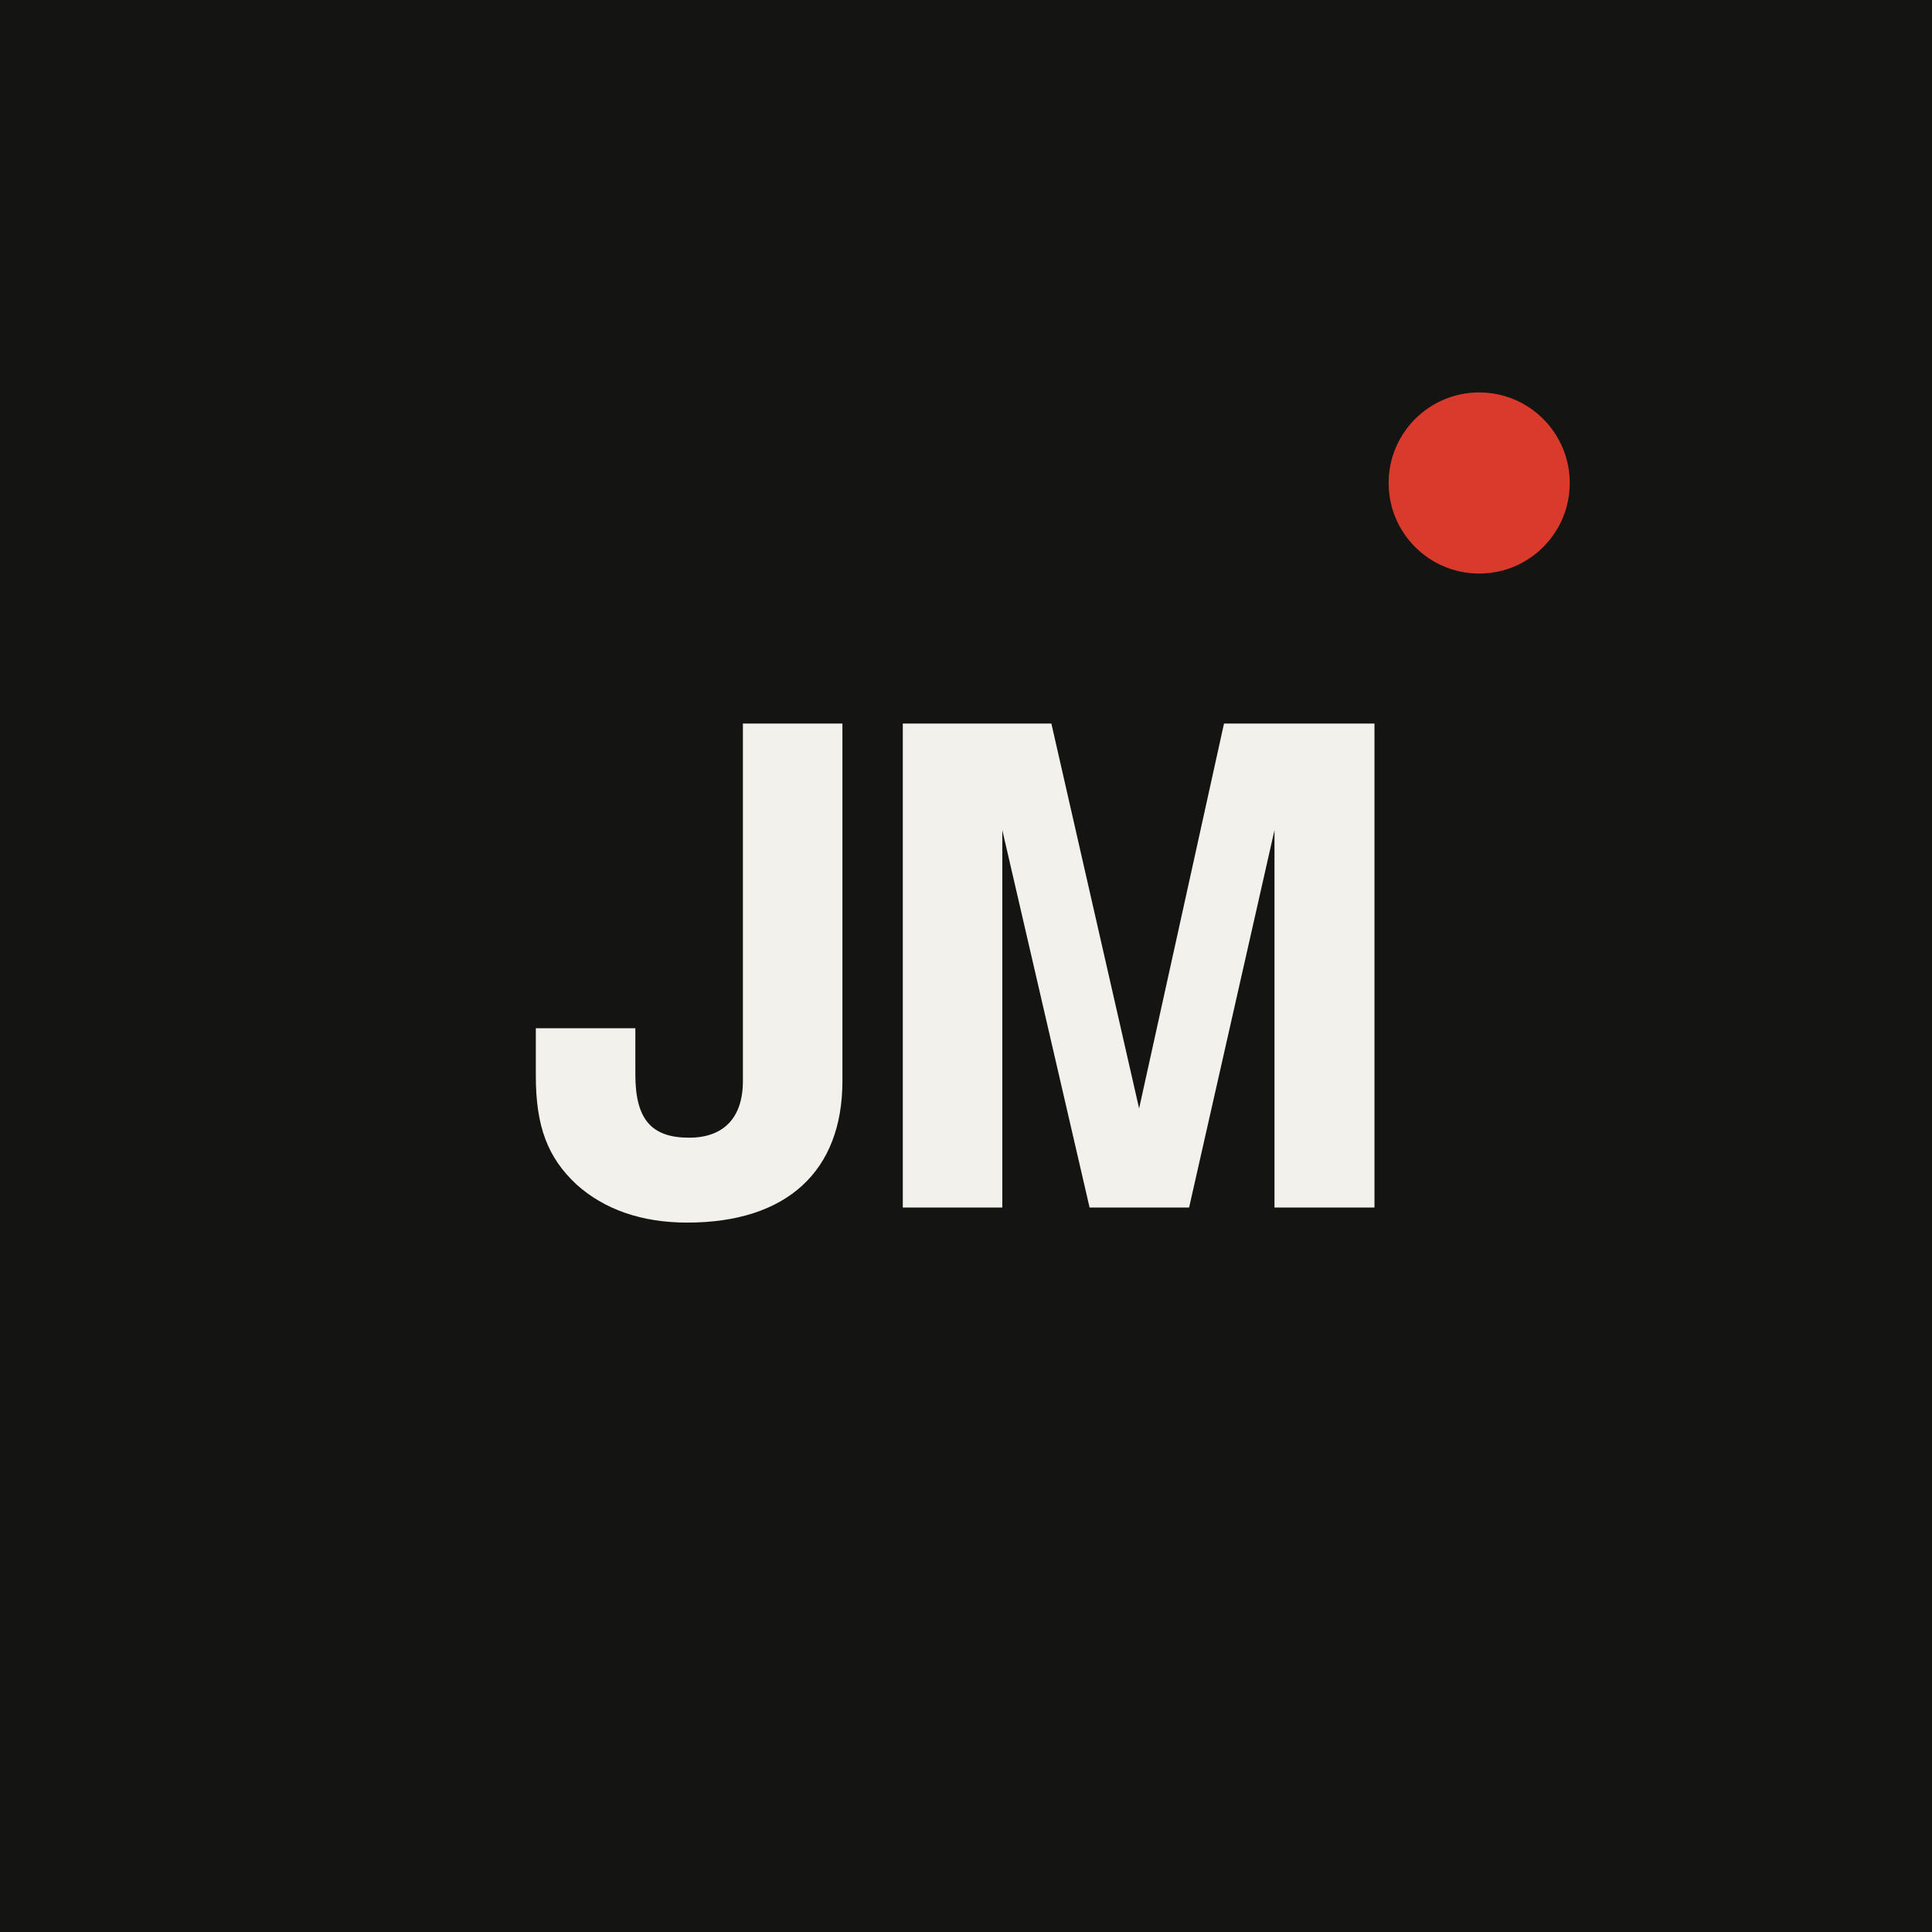
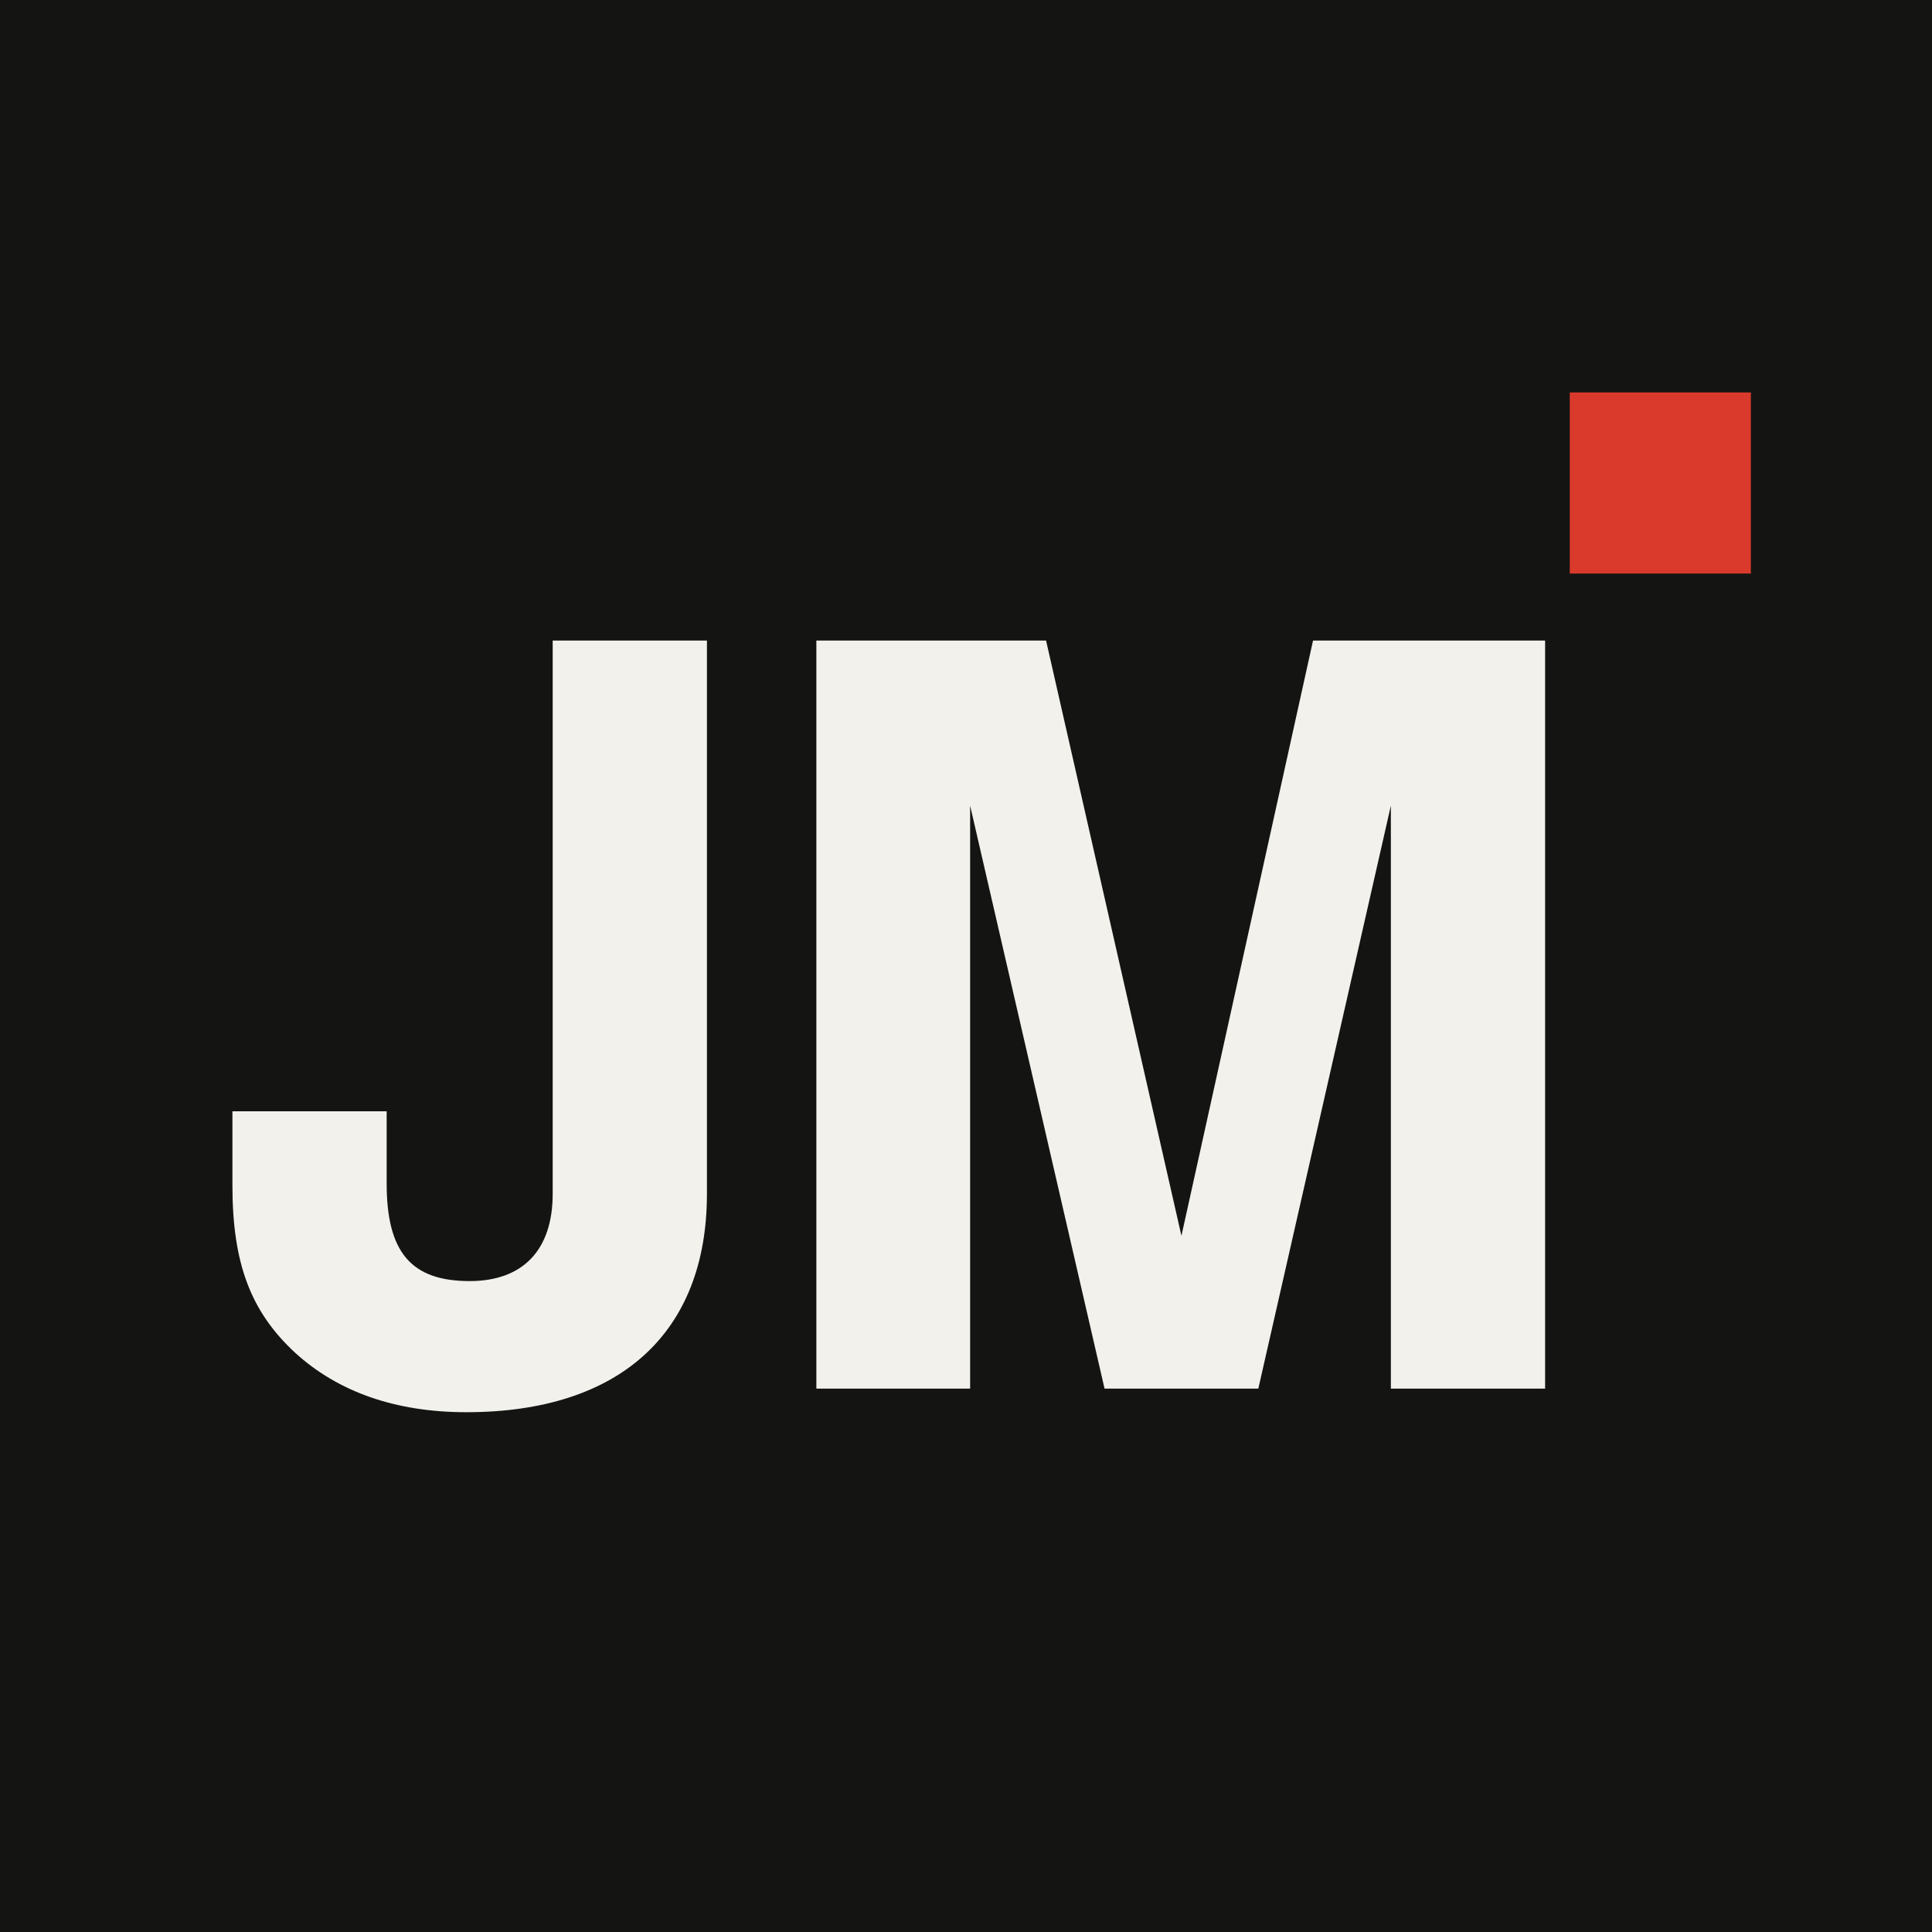
<svg xmlns="http://www.w3.org/2000/svg" width="64" height="64" viewBox="0 0 64 64">
  <rect width="64" height="64" fill="#141413" />
-   <text x="32" y="40" text-anchor="middle" font-family="Helvetica, Arial, sans-serif" font-size="22" font-weight="600" letter-spacing="-1" fill="#F2F1EC">JM</text>
-   <circle cx="49" cy="16" r="3" fill="#D93A2B" />
+   <text x="30" y="46" text-anchor="middle" font-family="Helvetica, Arial, sans-serif" font-size="34" font-weight="600" letter-spacing="-1" fill="#F2F1EC">JM</text>
+   <rect x="52" y="13" width="6" height="6" fill="#D93A2B" />
</svg>
